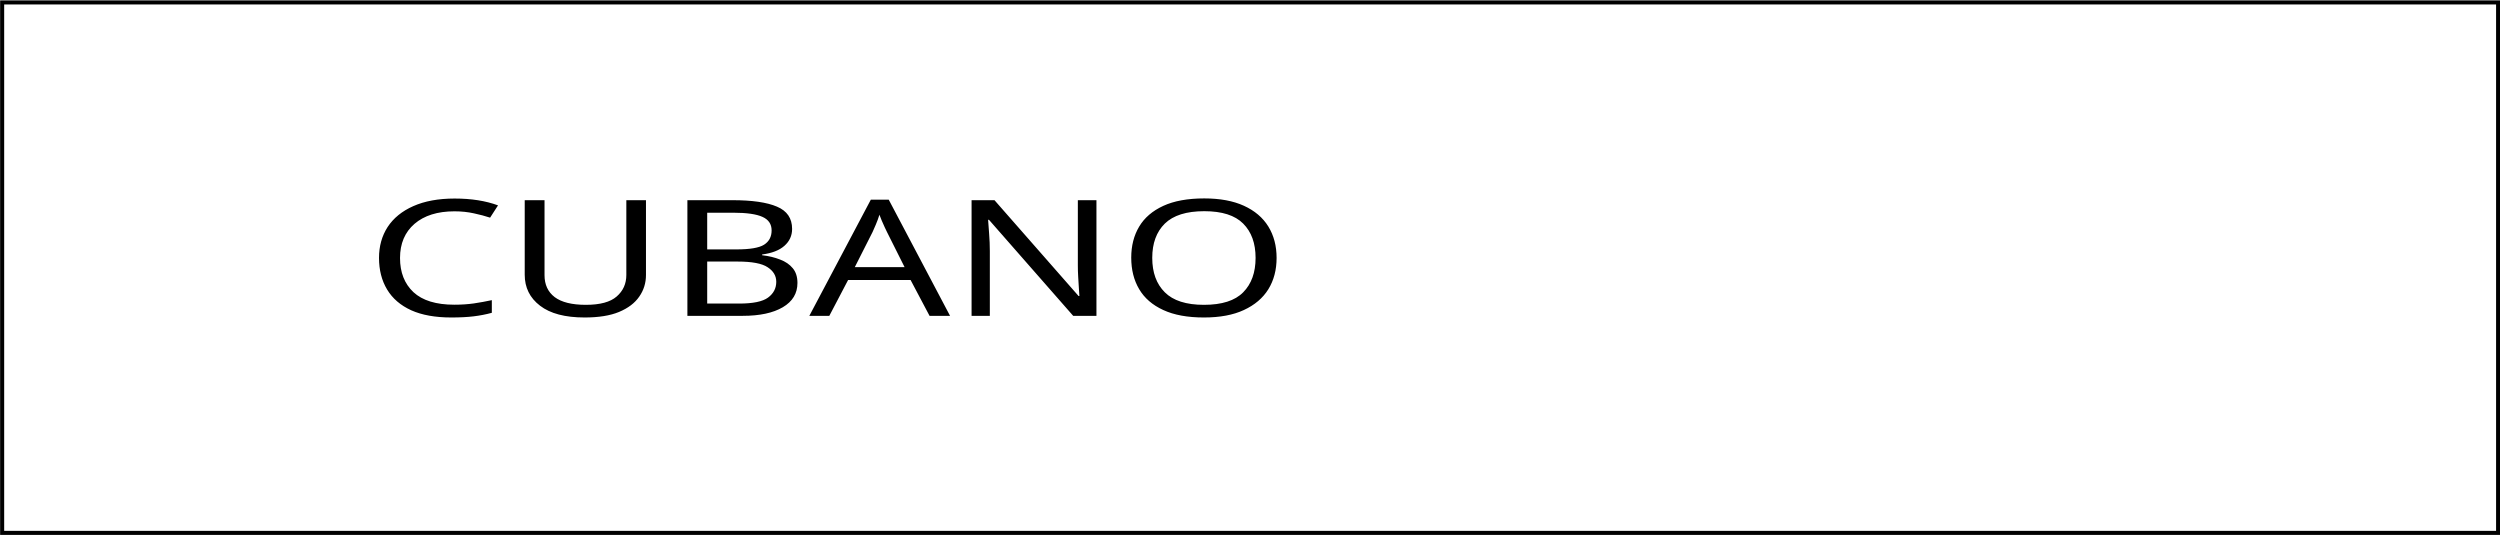
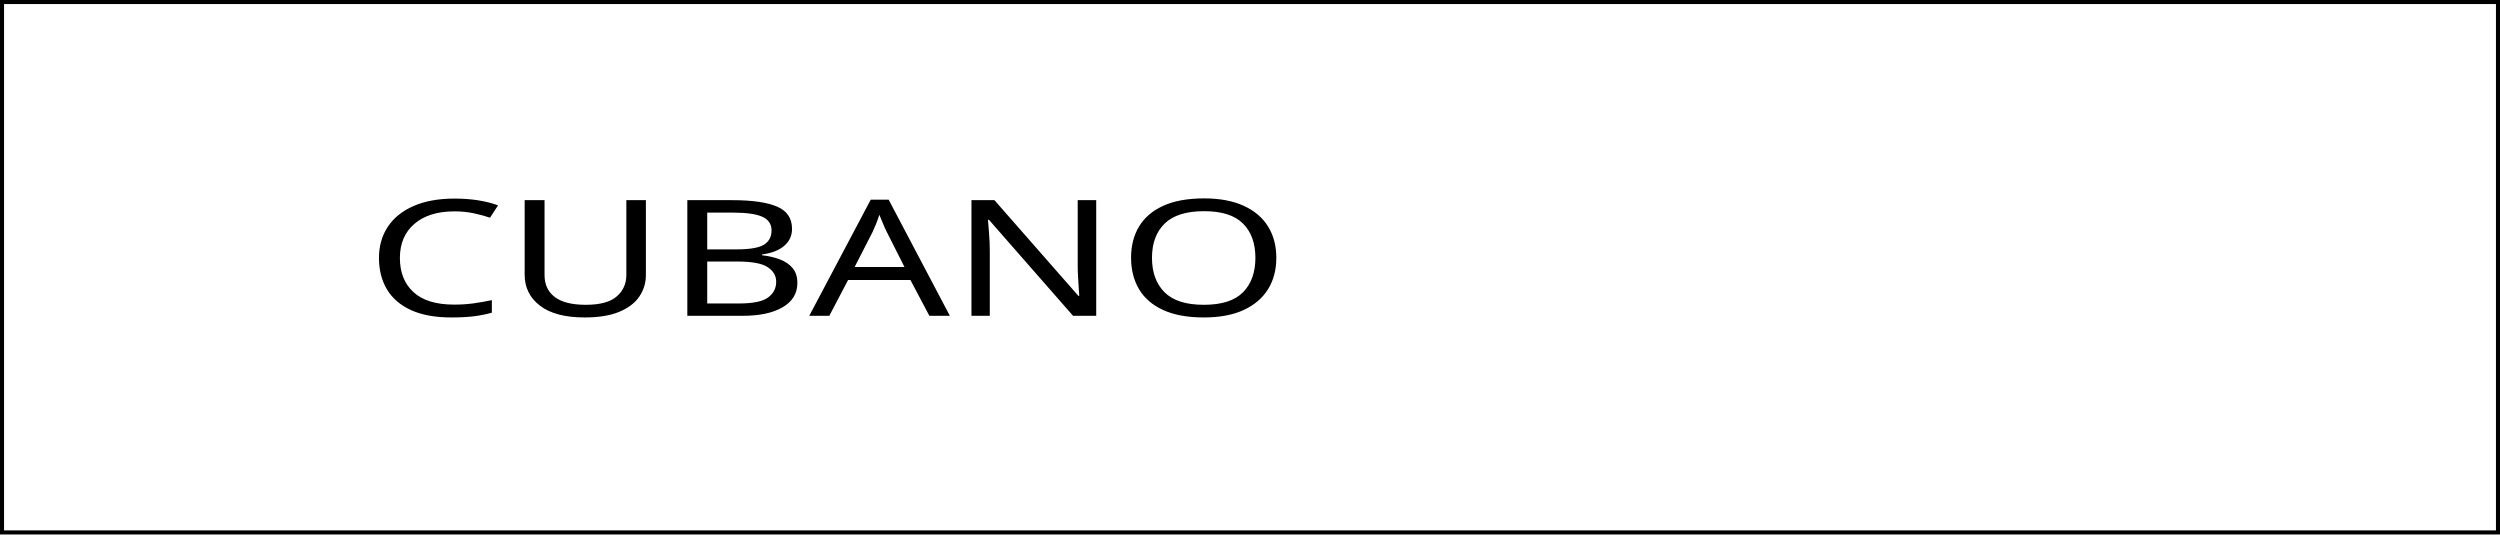
- <svg xmlns="http://www.w3.org/2000/svg" version="1.0" id="Livello_1" x="0px" y="0px" viewBox="0 0 308.7 66" style="enable-background:new 0 0 308.7 66;" xml:space="preserve">
-   <style type="text/css">
- 	.st0{fill:#FFFFFF;stroke:#000000;stroke-width:0.5;stroke-miterlimit:10;}
- 	.st1{font-family:'MyriadPro-Regular';}
- 	.st2{font-size:20px;}
- </style>
+ <svg xmlns="http://www.w3.org/2000/svg" version="1.1" width="308.733" height="66" viewBox="0,0,308.733,66">
  <g transform="translate(-85.63377,-147)">
-     <g>
-       <path class="st0" d="M85.9,212.8v-65.5h308.2v65.5H85.9z" />
-       <text transform="matrix(1.3611 0 0 1 130.7754 186)" class="st1 st2">CUBANO</text>
+     <g stroke-miterlimit="10">
+       <path d="M85.884,212.75v-65.5h308.233v65.5z" fill="#ffffff" stroke="#000000" stroke-width="0.5" />
+       <text transform="translate(130.775,186) scale(0.68053,0.5)" font-size="40" xml:space="preserve" fill="#000000" stroke="none" stroke-width="1" font-family="Sans Serif" font-weight="normal" text-anchor="start">
+         <tspan x="0" dy="0">CUBANO</tspan>
+       </text>
    </g>
  </g>
</svg>
